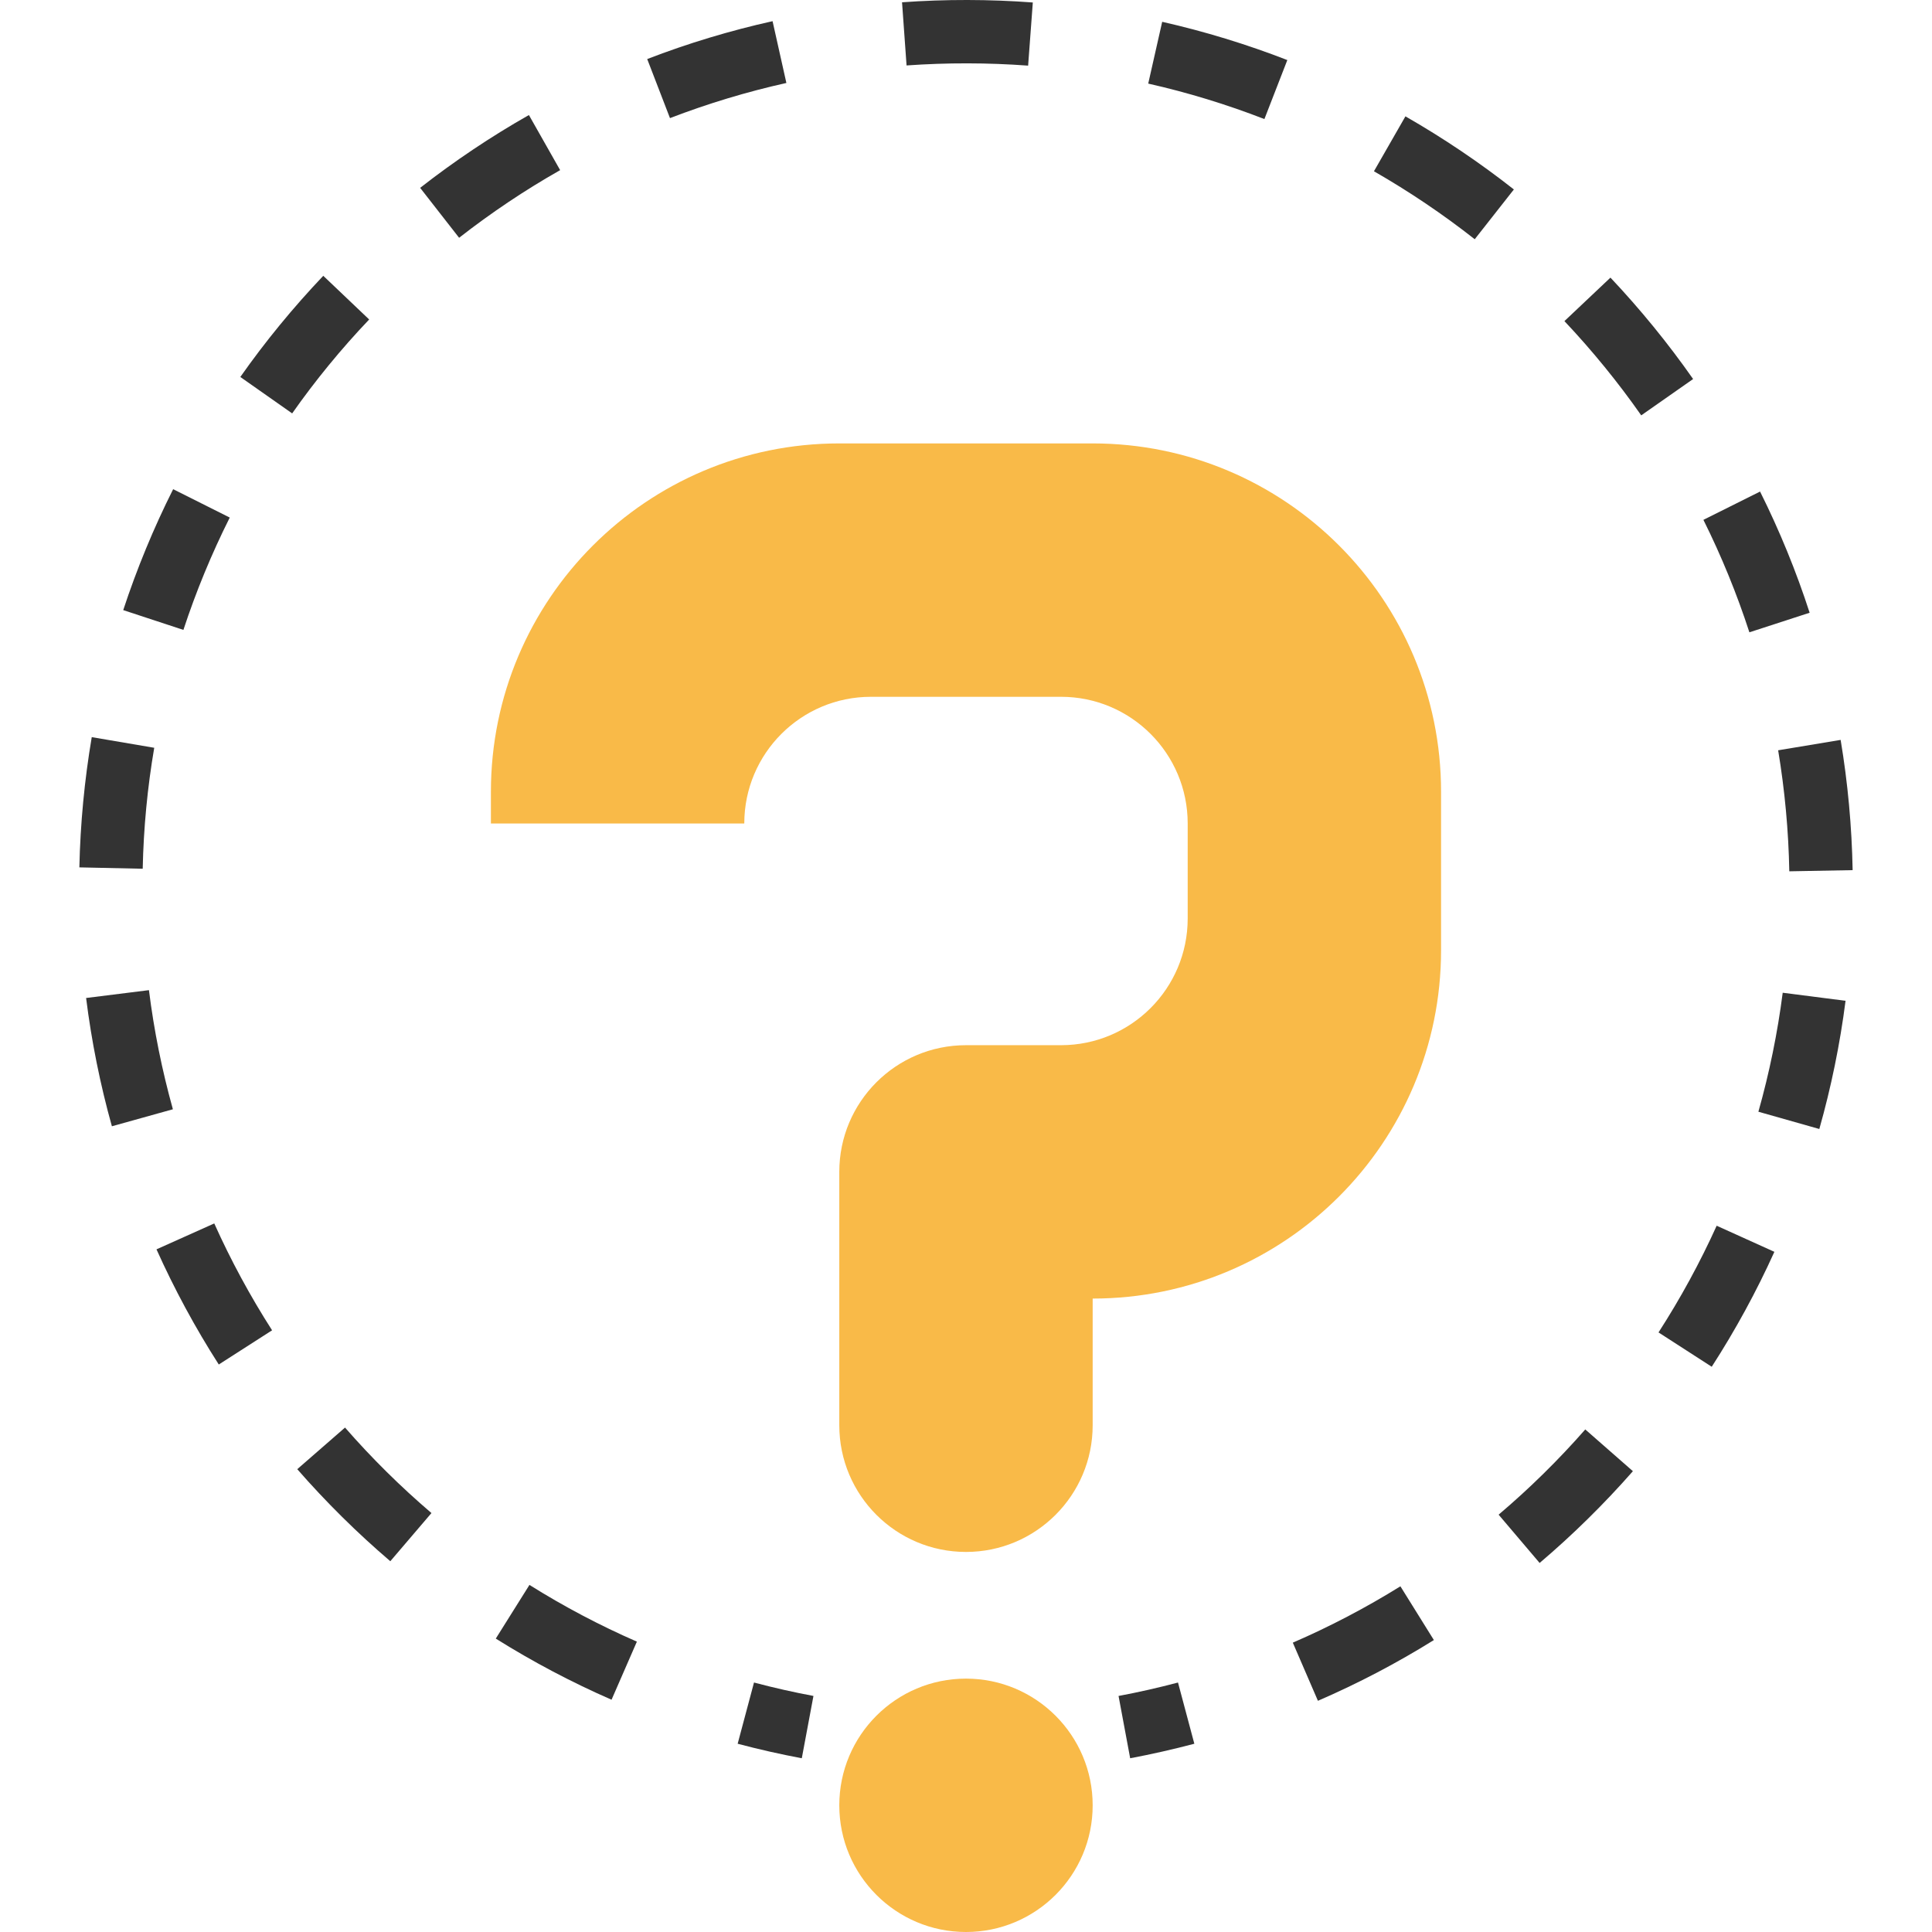
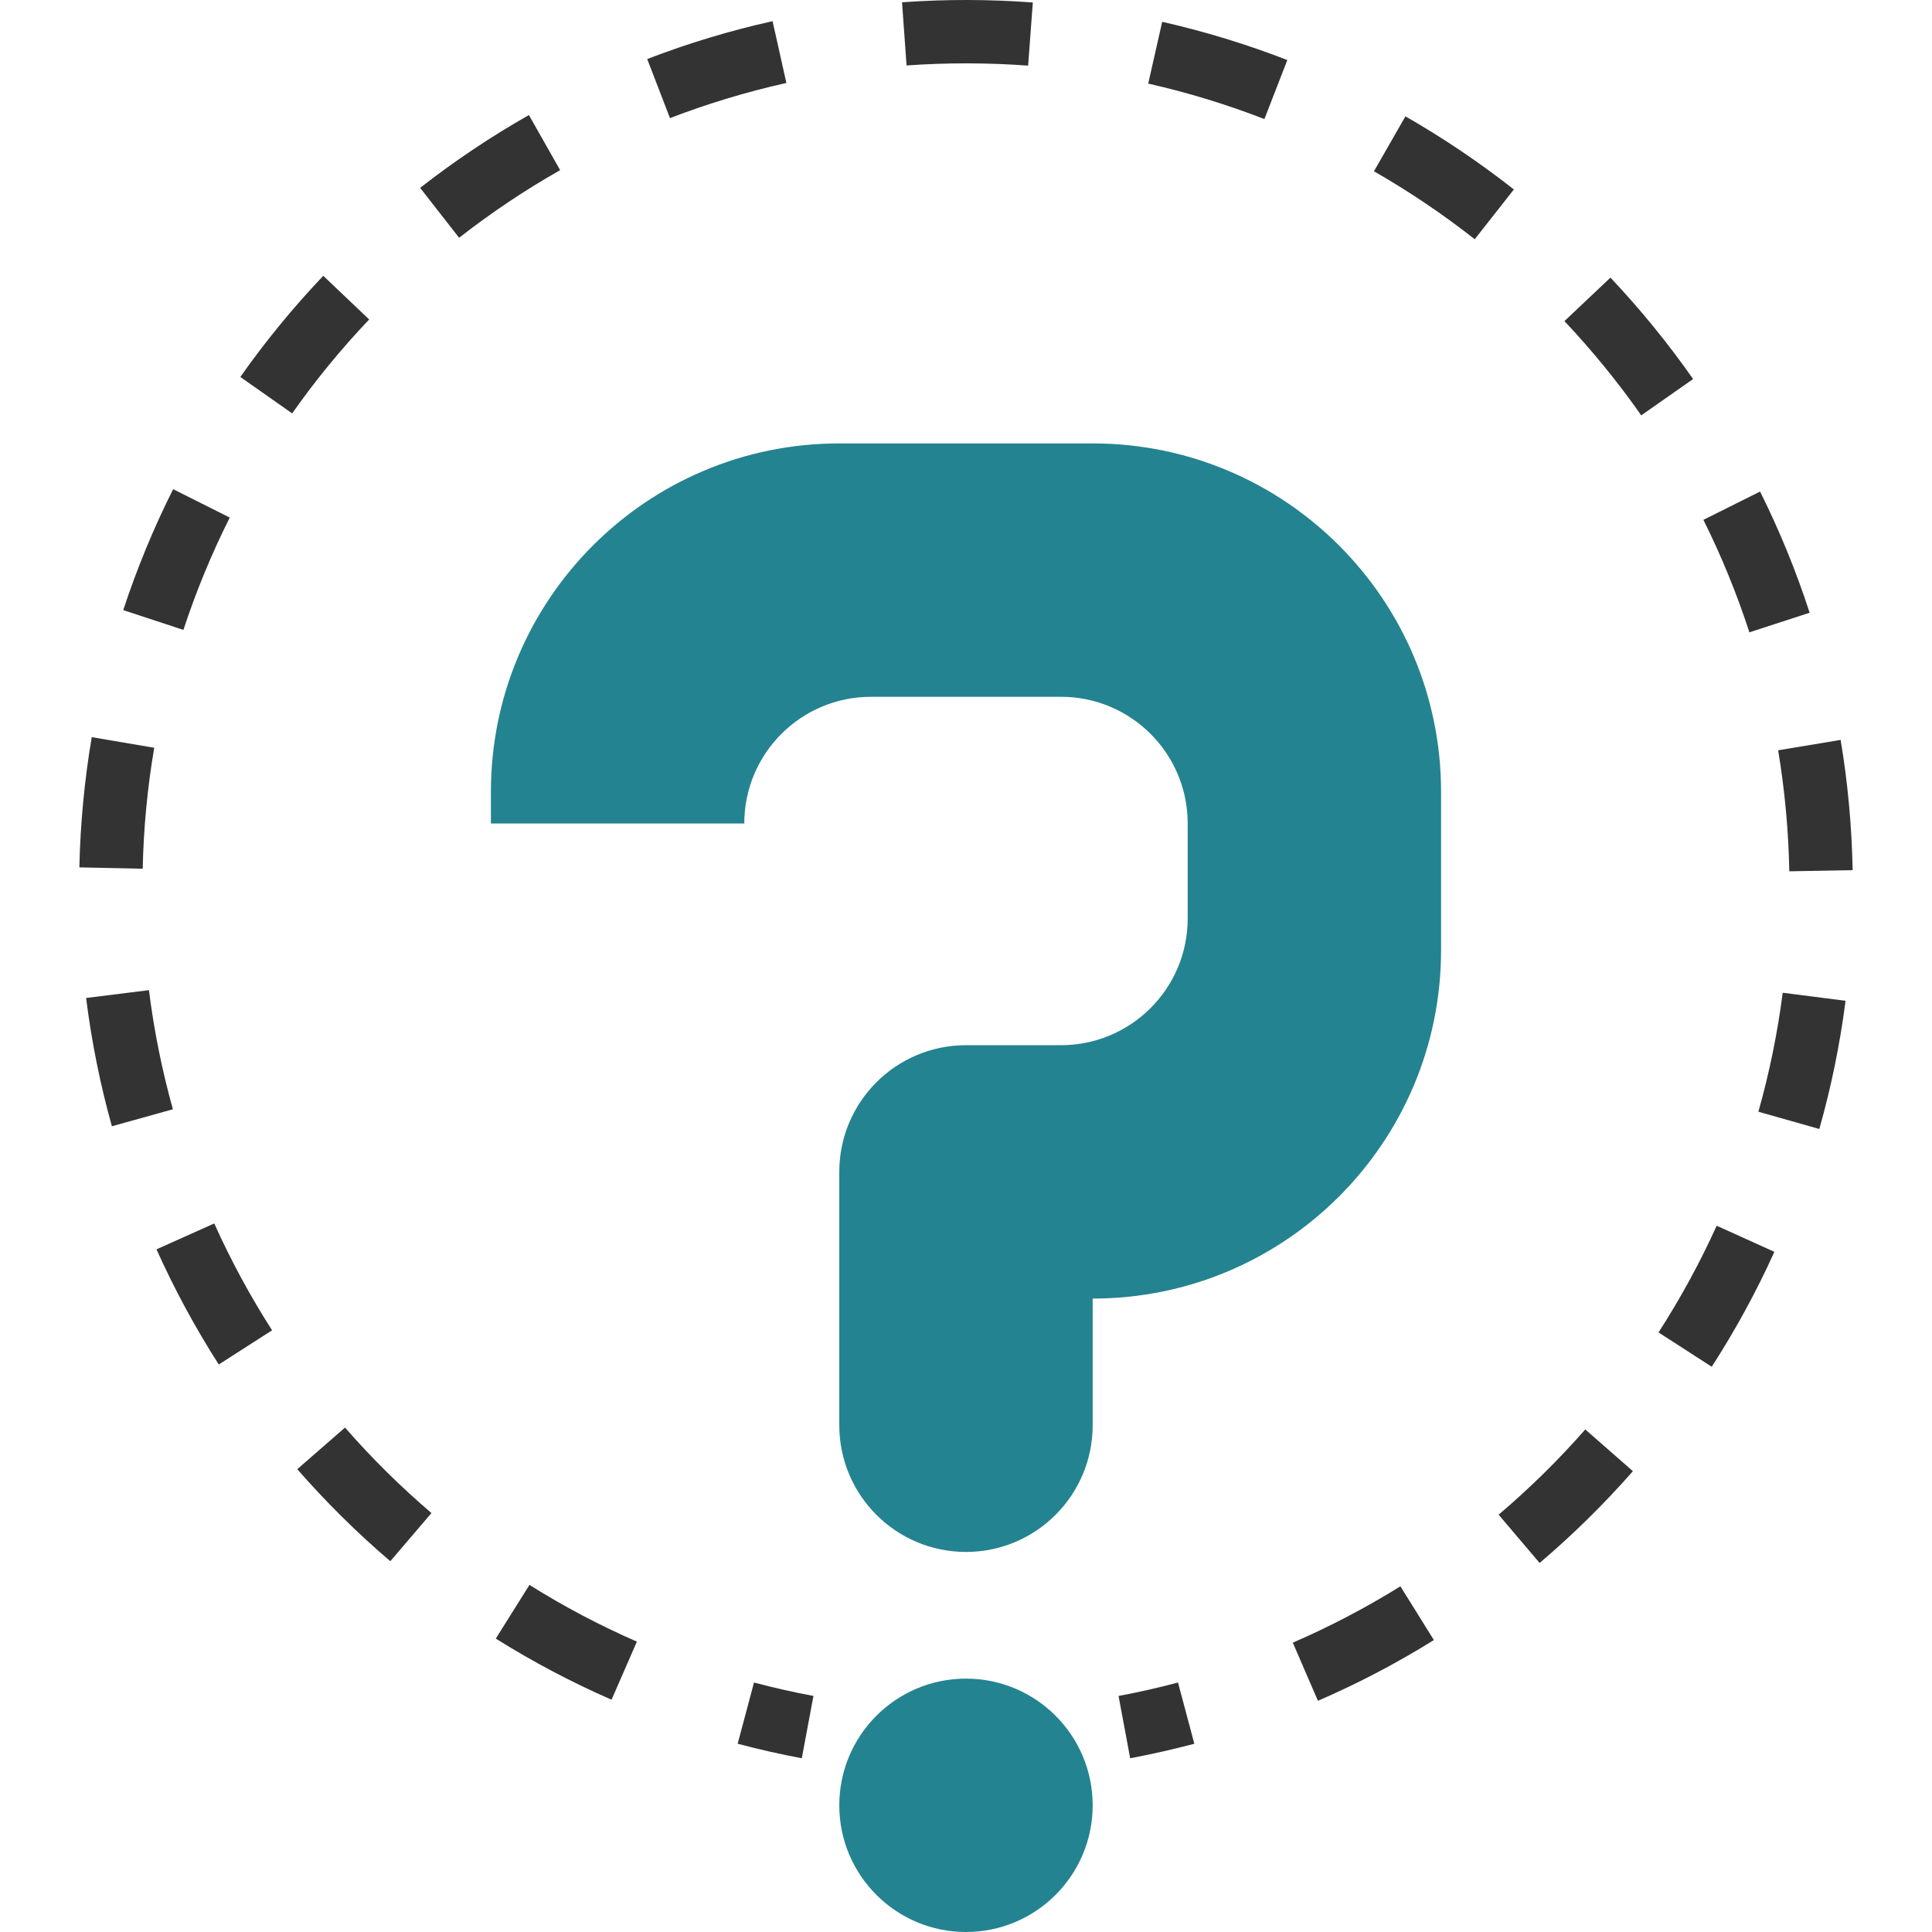
<svg xmlns="http://www.w3.org/2000/svg" height="800px" width="800px" version="1.1" id="Layer_1" viewBox="0 0 285.939 285.939" xml:space="preserve">
  <g>
    <g>
-       <path style="fill:#F9BA48;" d="M142.967,285.939L142.967,285.939c-10.355,0-18.75-8.395-18.75-18.75l0,0    c0-10.355,8.395-18.75,18.75-18.75l0,0c10.355,0,18.75,8.395,18.75,18.75l0,0C161.717,277.544,153.322,285.939,142.967,285.939z" />
-       <path style="fill:#F9BA48;" d="M72.655,117.189v4.688h37.5l0,0c0-10.355,8.395-18.75,18.75-18.75h28.125    c10.355,0,18.75,8.395,18.75,18.75v14.063c0,10.355-8.395,18.75-18.75,18.75h-14.063c-10.355,0-18.75,8.395-18.75,18.75v37.5    c0,10.355,8.395,18.75,18.75,18.75l0,0c10.355,0,18.75-8.395,18.75-18.75v-18.75l0,0c28.477,0,51.563-23.086,51.563-51.563    v-23.438c0-28.477-23.086-51.563-51.563-51.563h-37.5C95.741,65.627,72.655,88.713,72.655,117.189z" />
+       <path style="fill:#248390;" d="M142.967,285.939L142.967,285.939c-10.355,0-18.75-8.395-18.75-18.75l0,0    c0-10.355,8.395-18.75,18.75-18.75l0,0c10.355,0,18.75,8.395,18.75,18.75l0,0C161.717,277.544,153.322,285.939,142.967,285.939z" />
+       <path style="fill:#248390;" d="M72.655,117.189v4.688h37.5l0,0c0-10.355,8.395-18.75,18.75-18.75h28.125    c10.355,0,18.75,8.395,18.75,18.75v14.063c0,10.355-8.395,18.75-18.75,18.75h-14.063c-10.355,0-18.75,8.395-18.75,18.75v37.5    c0,10.355,8.395,18.75,18.75,18.75l0,0c10.355,0,18.75-8.395,18.75-18.75v-18.75l0,0c28.477,0,51.563-23.086,51.563-51.563    v-23.438c0-28.477-23.086-51.563-51.563-51.563h-37.5C95.741,65.627,72.655,88.713,72.655,117.189z" />
      <path style="fill:#333333;" d="M167.267,260.224l-1.72-9.22c2.939-0.548,5.902-1.219,8.798-1.987l2.419,9.061    C173.633,258.902,170.436,259.629,167.267,260.224z" />
      <path style="fill:#333333;" d="M195.055,251.721l-3.717-8.606c5.47-2.367,10.833-5.175,15.923-8.339l4.955,7.955    C206.731,246.147,200.956,249.171,195.055,251.721z M90.51,251.561c-5.892-2.573-11.653-5.611-17.133-9.047l4.983-7.945    c5.086,3.192,10.439,6.014,15.9,8.395L90.51,251.561z M227.867,231.321l-6.07-7.148c4.57-3.872,8.883-8.119,12.825-12.614    l7.05,6.178C237.425,222.574,232.78,227.149,227.867,231.321z M57.767,231.063c-4.898-4.181-9.53-8.766-13.772-13.622l7.069-6.159    c3.938,4.514,8.241,8.77,12.792,12.652L57.767,231.063z M253.339,202.282l-7.875-5.081c3.248-5.039,6.145-10.35,8.606-15.792    l8.541,3.863C259.963,191.135,256.841,196.858,253.339,202.282z M32.38,201.949c-3.483-5.433-6.581-11.17-9.22-17.044l8.55-3.834    c2.447,5.452,5.33,10.777,8.559,15.816L32.38,201.949z M269.263,167.093l-9.019-2.555c1.627-5.752,2.836-11.672,3.6-17.611    l9.3,1.191C272.328,154.511,271.016,160.896,269.263,167.093z M16.56,166.689c-1.734-6.202-3.019-12.591-3.816-18.984l9.3-1.162    c0.741,5.939,1.936,11.864,3.544,17.63L16.56,166.689z M264.819,128.955c-0.112-6-0.67-12.023-1.65-17.911l9.248-1.537    c1.059,6.333,1.655,12.816,1.777,19.275L264.819,128.955z M21.121,128.575l-9.375-0.202c0.141-6.464,0.759-12.947,1.833-19.275    l9.248,1.575C21.819,116.547,21.247,122.571,21.121,128.575z M258.913,93.583c-1.847-5.681-4.134-11.278-6.806-16.645l8.386-4.186    c2.883,5.775,5.353,11.813,7.336,17.934L258.913,93.583z M27.144,93.227l-8.906-2.93c2.016-6.131,4.5-12.15,7.388-17.897    l8.377,4.2C31.325,81.939,29.014,87.532,27.144,93.227z M242.905,61.474c-3.427-4.898-7.256-9.591-11.367-13.95l6.811-6.436    c4.425,4.688,8.541,9.736,12.234,15.009L242.905,61.474z M43.241,61.183l-7.673-5.391c3.698-5.259,7.833-10.294,12.277-14.972    l6.792,6.464C50.506,51.621,46.672,56.299,43.241,61.183z M218.263,35.407c-4.692-3.689-9.708-7.073-14.916-10.059l4.659-8.128    c5.597,3.206,11.002,6.848,16.05,10.819L218.263,35.407z M67.949,35.191l-5.766-7.388c5.091-3.98,10.505-7.603,16.097-10.777    l4.622,8.156C77.713,28.122,72.683,31.493,67.949,35.191z M187.133,17.622c-5.573-2.166-11.358-3.933-17.194-5.25l2.067-9.145    c6.286,1.425,12.516,3.328,18.52,5.662L187.133,17.622z M99.158,17.482l-3.37-8.742c6.009-2.32,12.253-4.205,18.553-5.606    l2.044,9.145C110.535,13.582,104.741,15.335,99.158,17.482z M152.164,9.714c-5.944-0.441-12.038-0.45-17.991-0.028l-0.67-9.347    c6.398-0.464,12.947-0.45,19.355,0.028L152.164,9.714z" />
      <path style="fill:#333333;" d="M118.667,260.224c-3.173-0.595-6.366-1.317-9.492-2.147l2.419-9.061    c2.897,0.769,5.859,1.439,8.798,1.987L118.667,260.224z" />
    </g>
  </g>
</svg>
